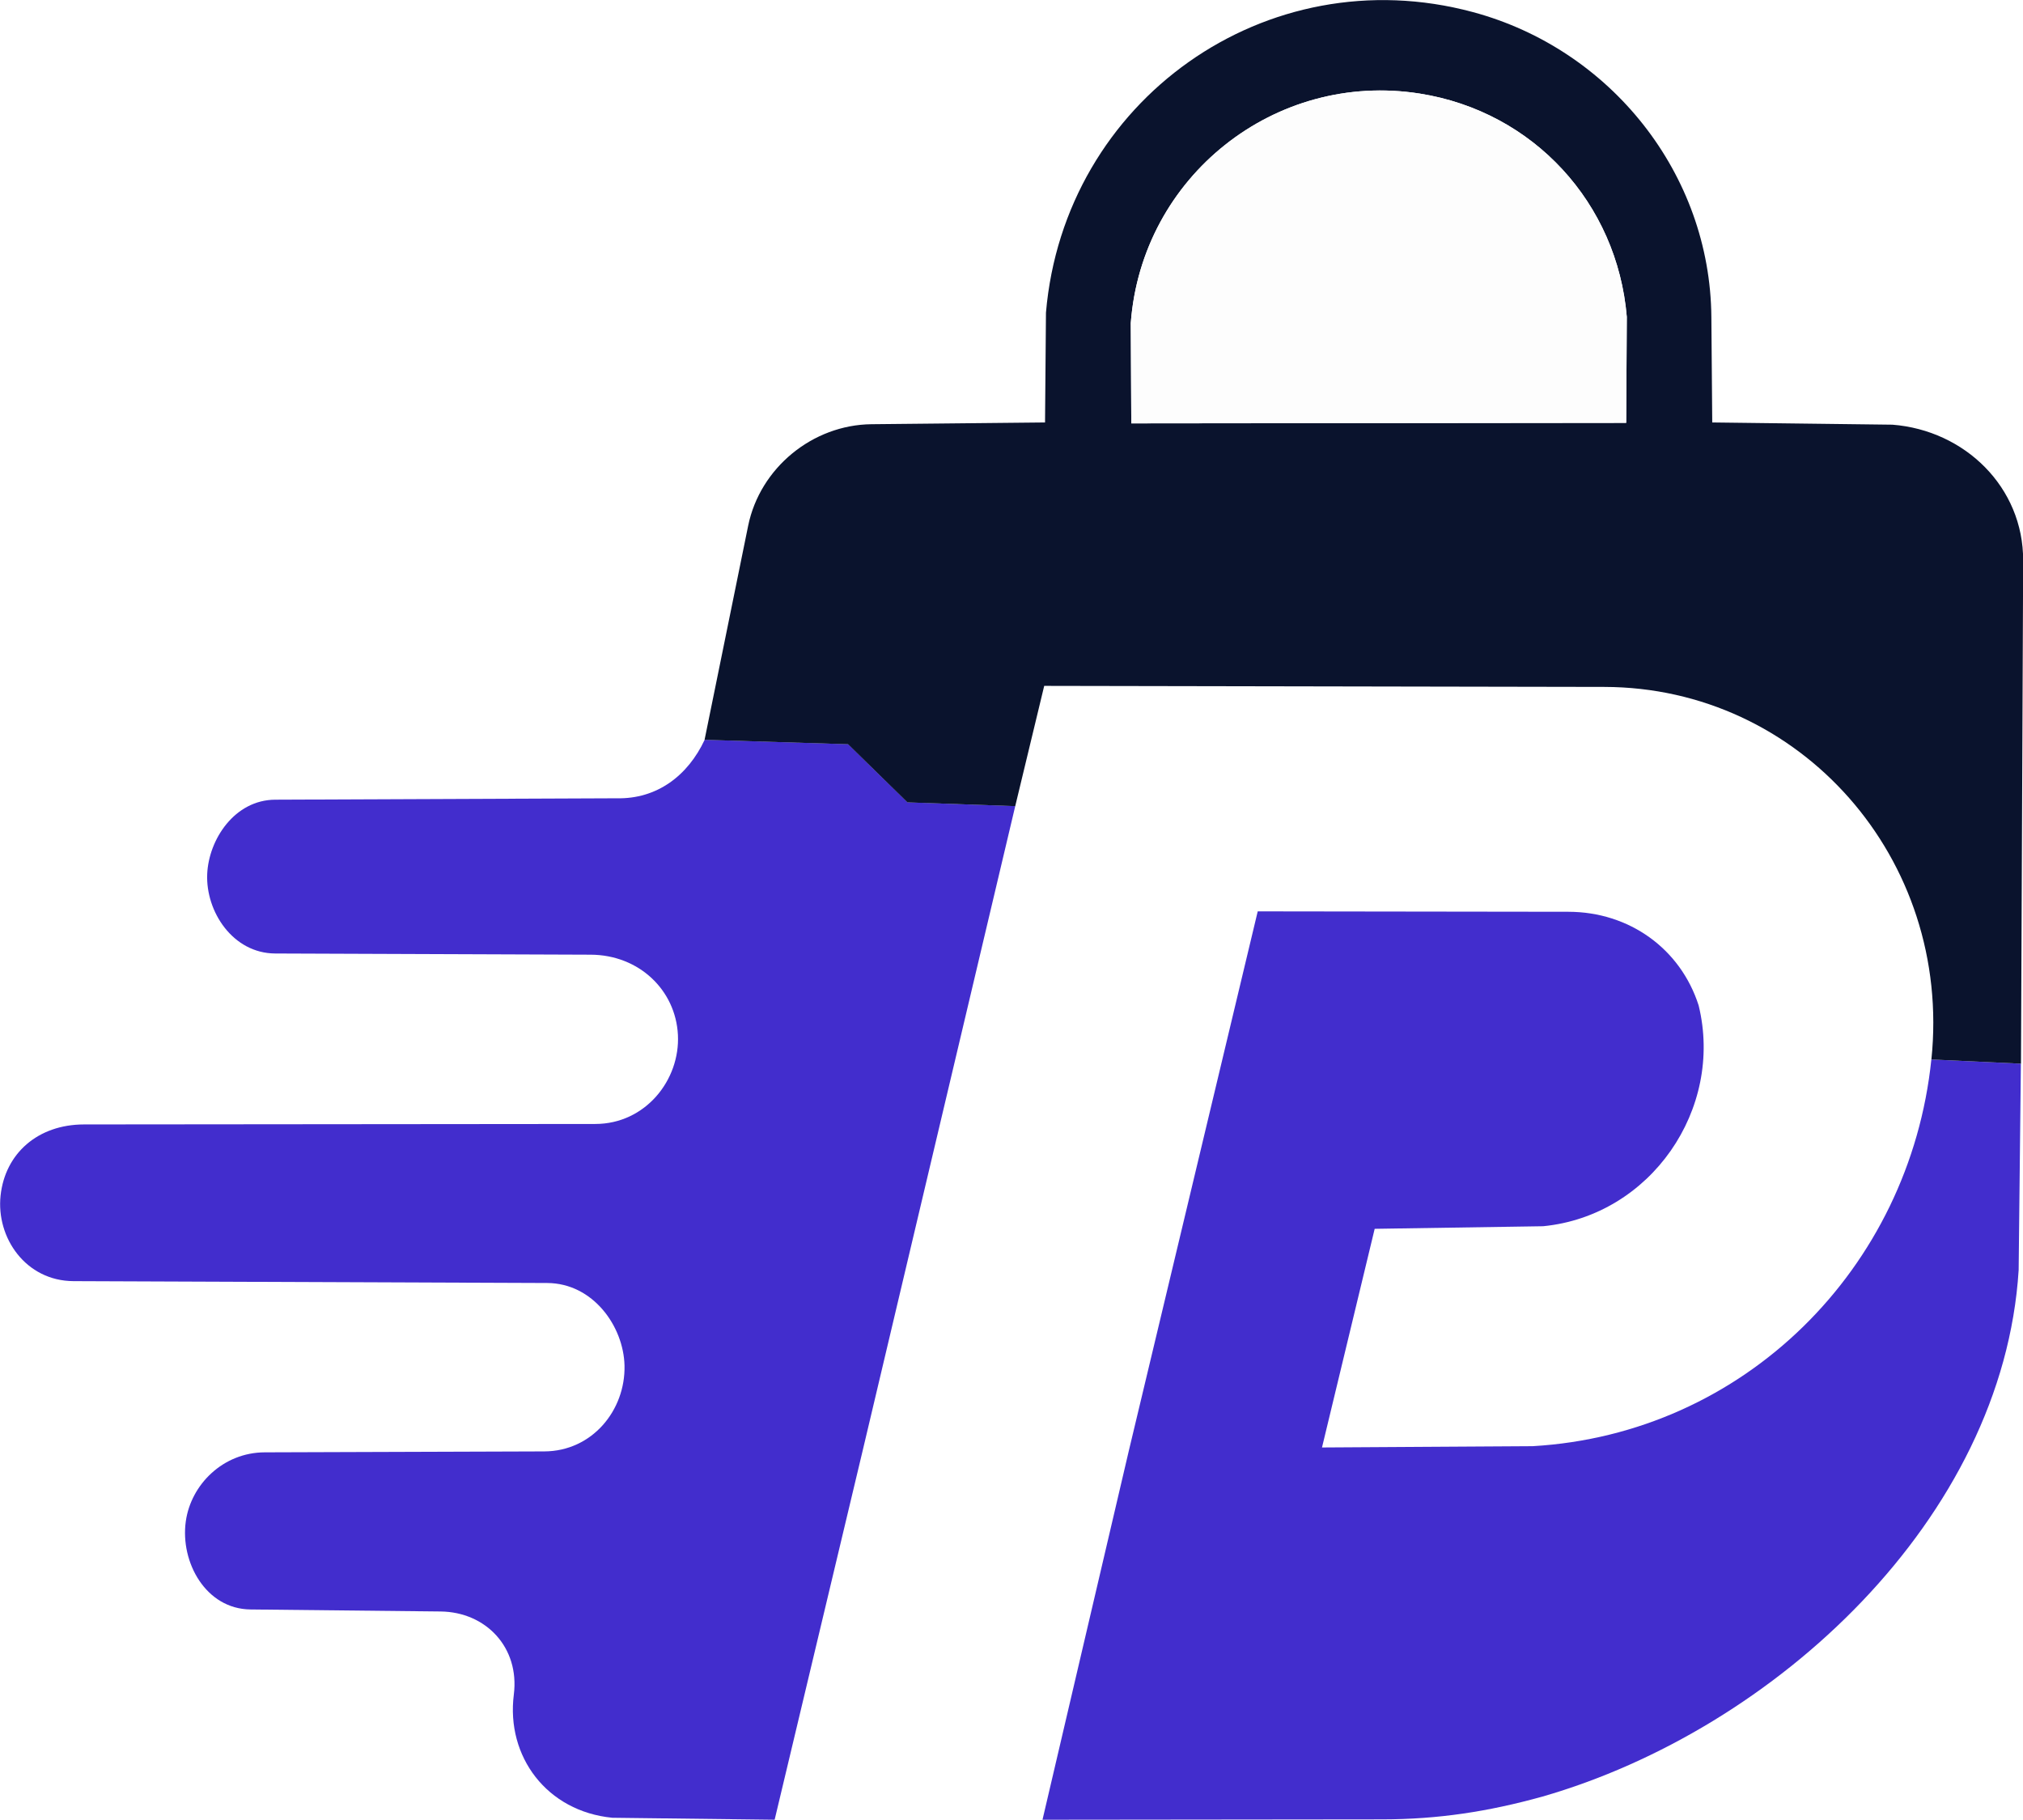
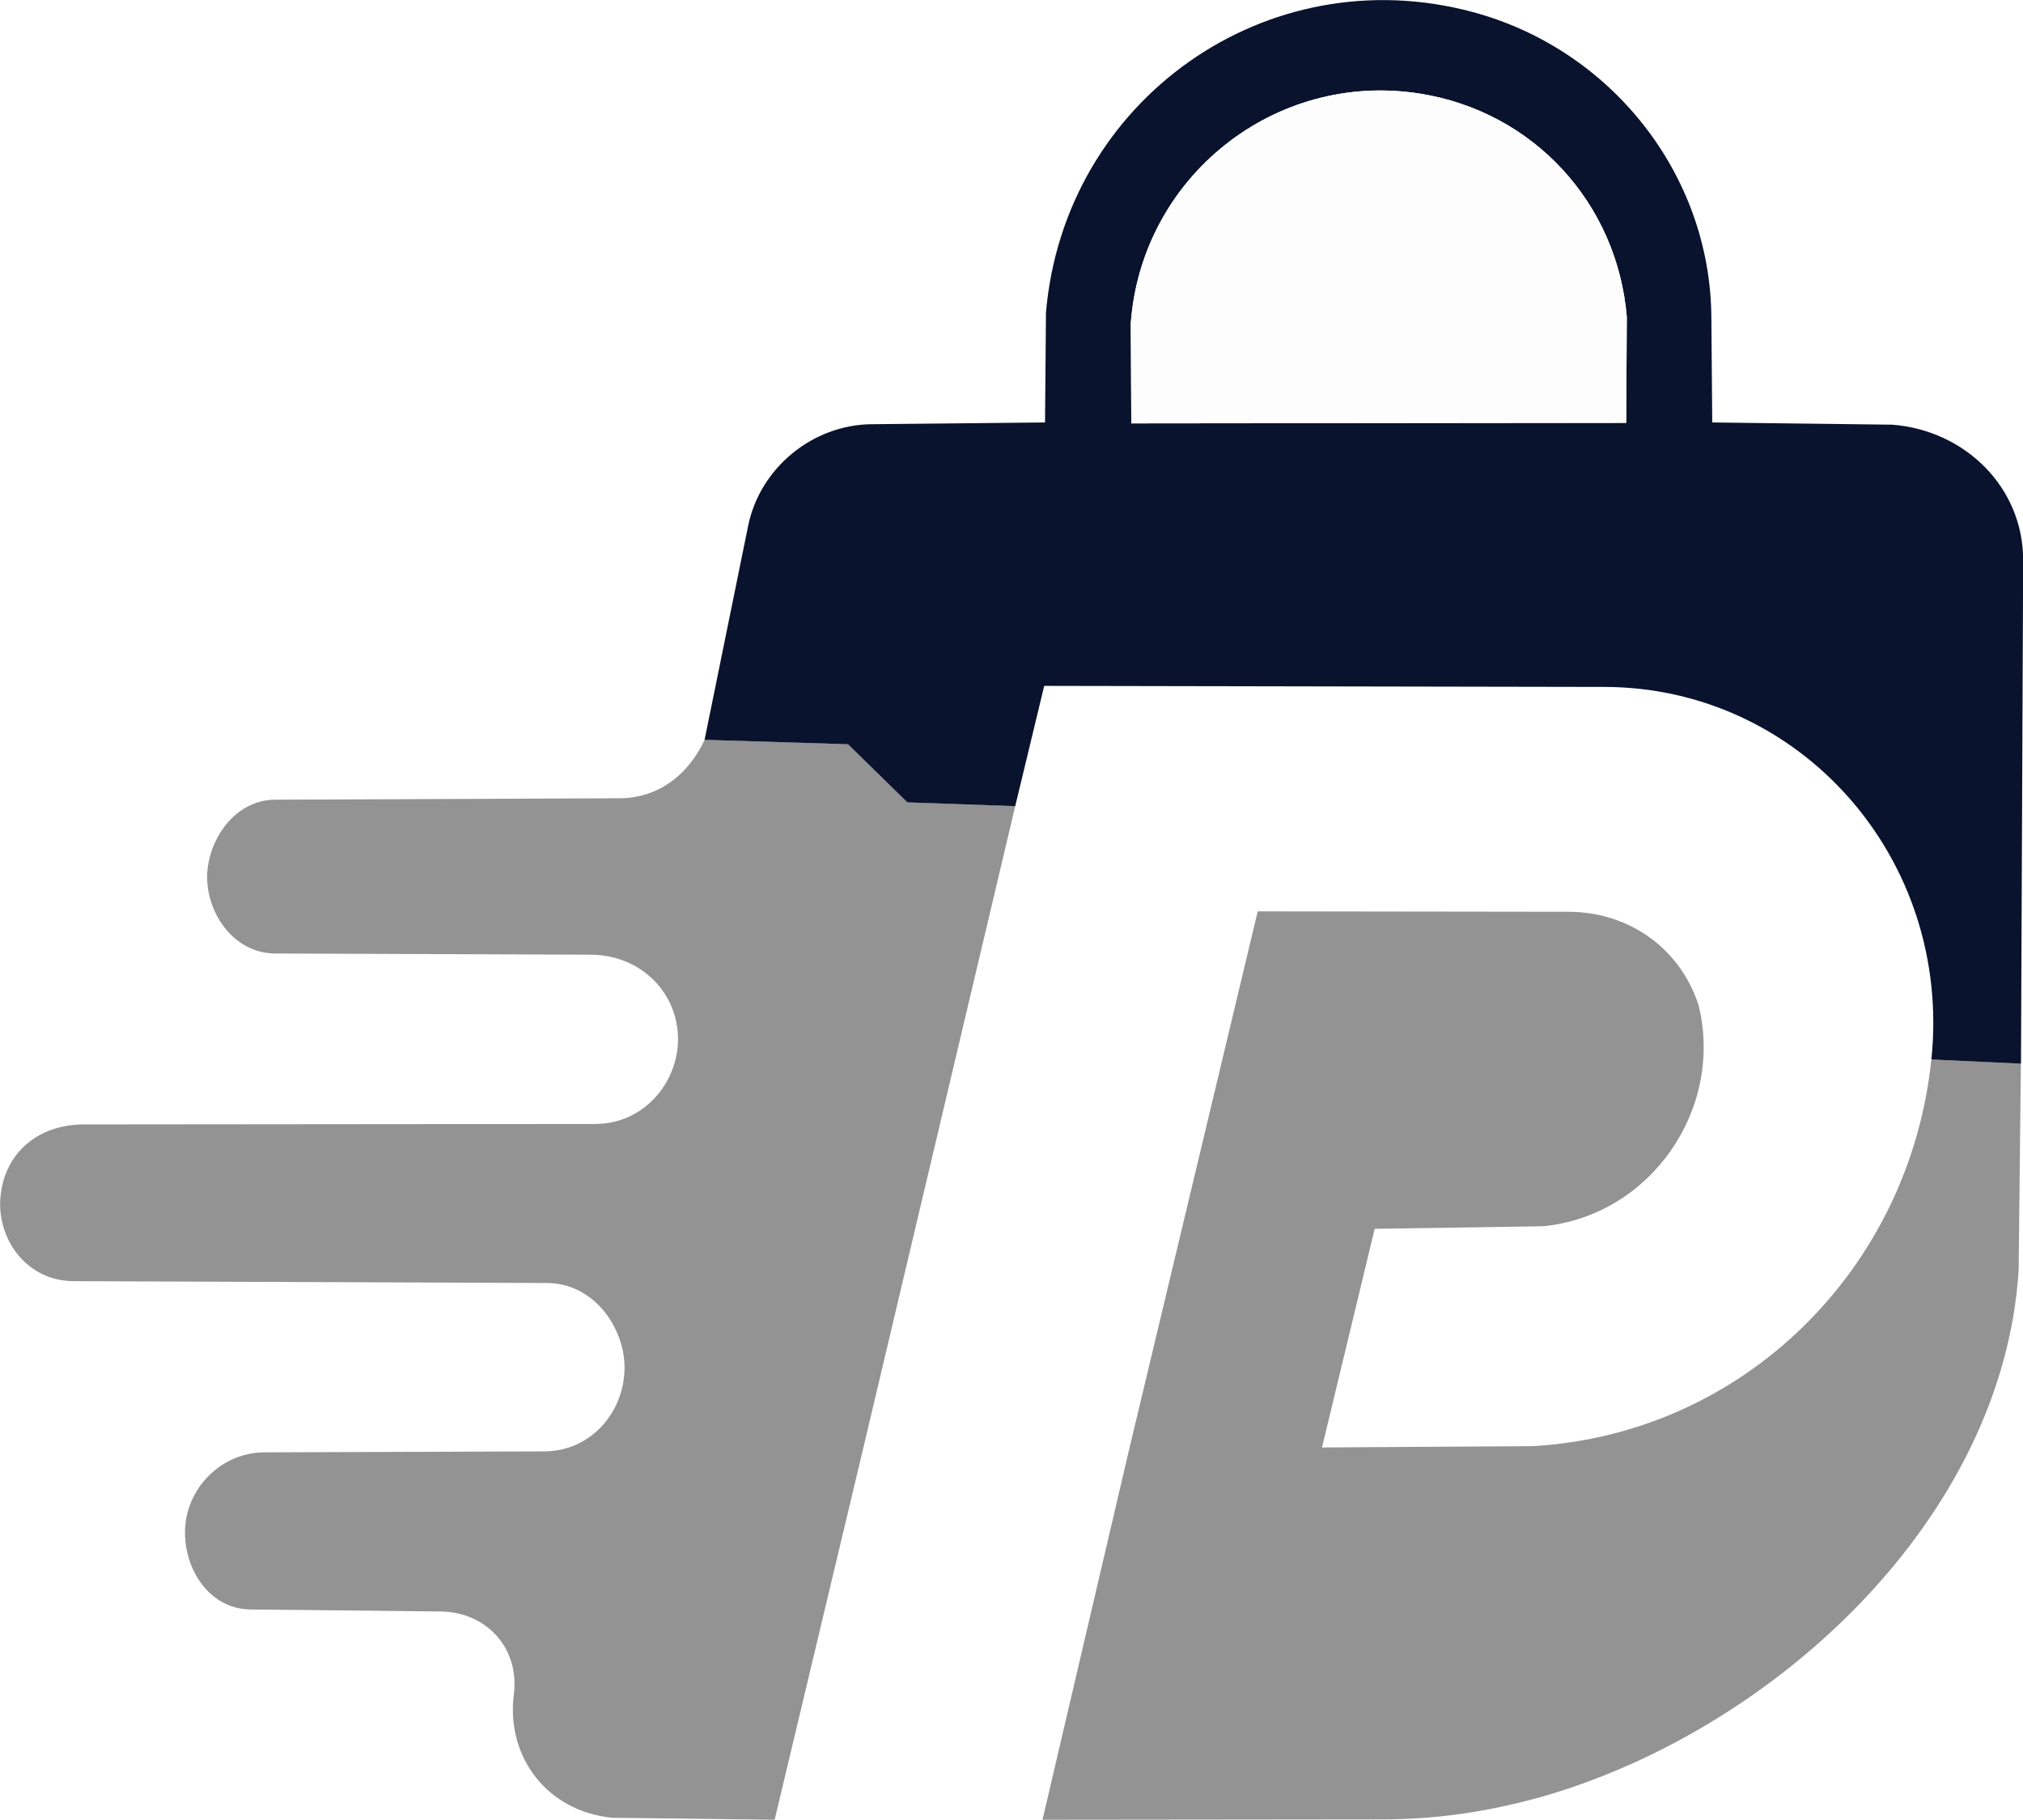
<svg xmlns="http://www.w3.org/2000/svg" id="Layer_2" data-name="Layer 2" viewBox="0 0 390.92 351.63">
  <defs>
    <style>
      .cls-1 {
        fill: #0a132d;
      }

      .cls-2 {
-         fill: #422dcd;
+         fill: #939393;
      }

      .cls-3 {
        fill: #fdfdfd;
      }
    </style>
  </defs>
  <g id="Layer_1-2" data-name="Layer 1">
    <g>
-       <path class="cls-2" d="M196.18,155.77l-29.42,124.28-17.07,71.57-31.36-.38c-12.64-1.23-20.56-11.81-19.04-23.8,1.15-9.12-5.42-15.97-14.16-16.06l-36.73-.39c-8.64-.09-13.59-9.14-12.5-17,.99-7.15,7.22-13.34,15.26-13.36l54.01-.18c9.27-.03,15.71-7.97,15.51-16.59-.18-7.59-6.09-15.91-14.94-15.95l-91.54-.36c-9.21-.04-14.96-8.37-14.09-16.52s7.2-13.75,16.12-13.76l98.8-.09c9.69,0,16.41-8.51,15.97-17.21s-7.56-15.47-16.87-15.5l-60.95-.23c-8.18-.03-13.45-8.1-13.14-15.35.29-6.68,5.29-14.34,13.16-14.37l65.96-.27c7.81.18,13.77-4.39,17.01-11.31l27.73.86,11.47,11.23,20.83.73Z" />
+       <path class="cls-2" d="M196.18,155.77l-29.42,124.28-17.07,71.57-31.36-.38c-12.64-1.23-20.56-11.81-19.04-23.8,1.15-9.12-5.42-15.97-14.16-16.06l-36.73-.39c-8.64-.09-13.59-9.14-12.5-17,.99-7.15,7.22-13.34,15.26-13.36l54.01-.18c9.27-.03,15.71-7.97,15.51-16.59-.18-7.59-6.09-15.91-14.94-15.95l-91.54-.36c-9.21-.04-14.96-8.37-14.09-16.52.87-8.26,7.2-13.75,16.12-13.76l98.8-.09c9.69,0,16.41-8.51,15.97-17.21s-7.56-15.47-16.87-15.5l-60.95-.23c-8.18-.03-13.45-8.1-13.14-15.35.29-6.68,5.29-14.34,13.16-14.37l65.96-.27c7.81.18,13.77-4.39,17.01-11.31l27.73.86,11.47,11.23,20.83.73Z" />
      <g>
        <path class="cls-2" d="M373.22,204.72l17.29.81-.43,39.88c-3,47.98-47,88.78-92.03,101.74-10.45,2.9-20.12,4.39-30.96,4.4l-65.64.07,16.7-71.37,24.89-104.15,60.05.08c11.7.02,21.62,7.09,25.15,18.09,4.91,20.04-9.28,40.64-30.06,42.67l-32.54.5-10.18,42.25,40.71-.25c40.81-2.36,72.87-34.29,77.04-74.72Z" />
        <path class="cls-1" d="M390.51,205.53l-17.29-.81c4.01-38.85-25.36-71.92-63.2-71.99l-108.24-.2-5.6,23.24-20.83-.73-11.47-11.23-27.73-.86,8.42-41.35c2.28-11.18,12.44-19.51,23.83-19.63l33.54-.34.18-21.22c3.51-41.01,42.58-68.81,82.48-58.08,26.68,7.17,45.88,31.28,46.1,58.92l.17,20.38,34.82.43c13.98,1.09,25.32,12.08,25.26,26.29l-.42,97.19ZM314.24,81.71l.12-20.48c-1.84-21.97-18.01-39.67-40-43.15-27.99-4.42-53.73,16.06-55.85,44.33l.1,19.39,95.63-.1Z" />
      </g>
      <path class="cls-3" d="M314.24,81.71l-95.63.1-.1-19.39c2.12-28.28,27.87-48.76,55.85-44.33,21.99,3.48,38.16,21.18,40,43.15l-.12,20.48Z" />
    </g>
  </g>
</svg>
